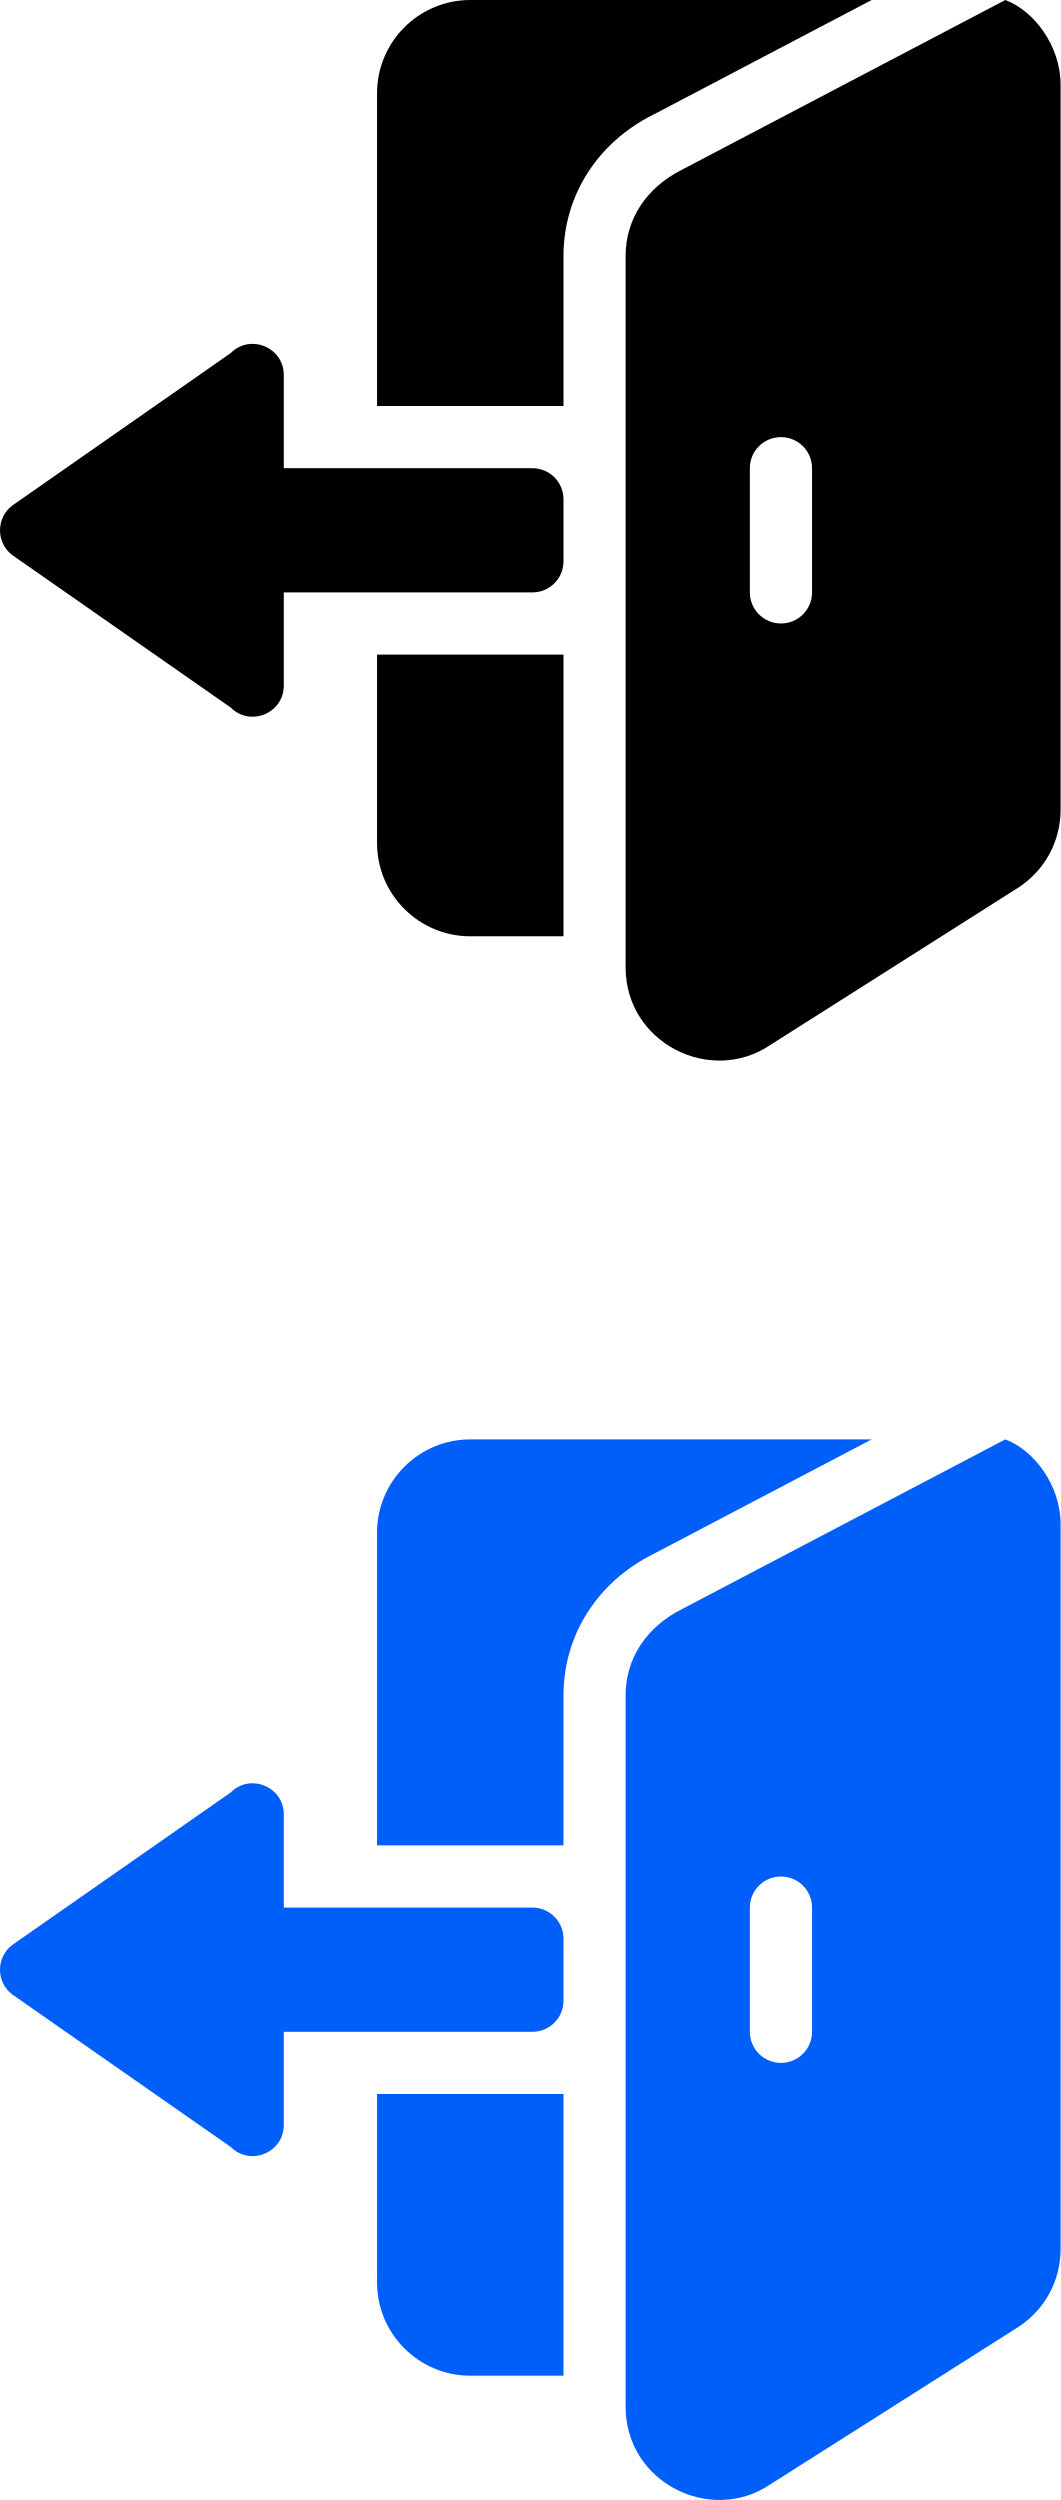
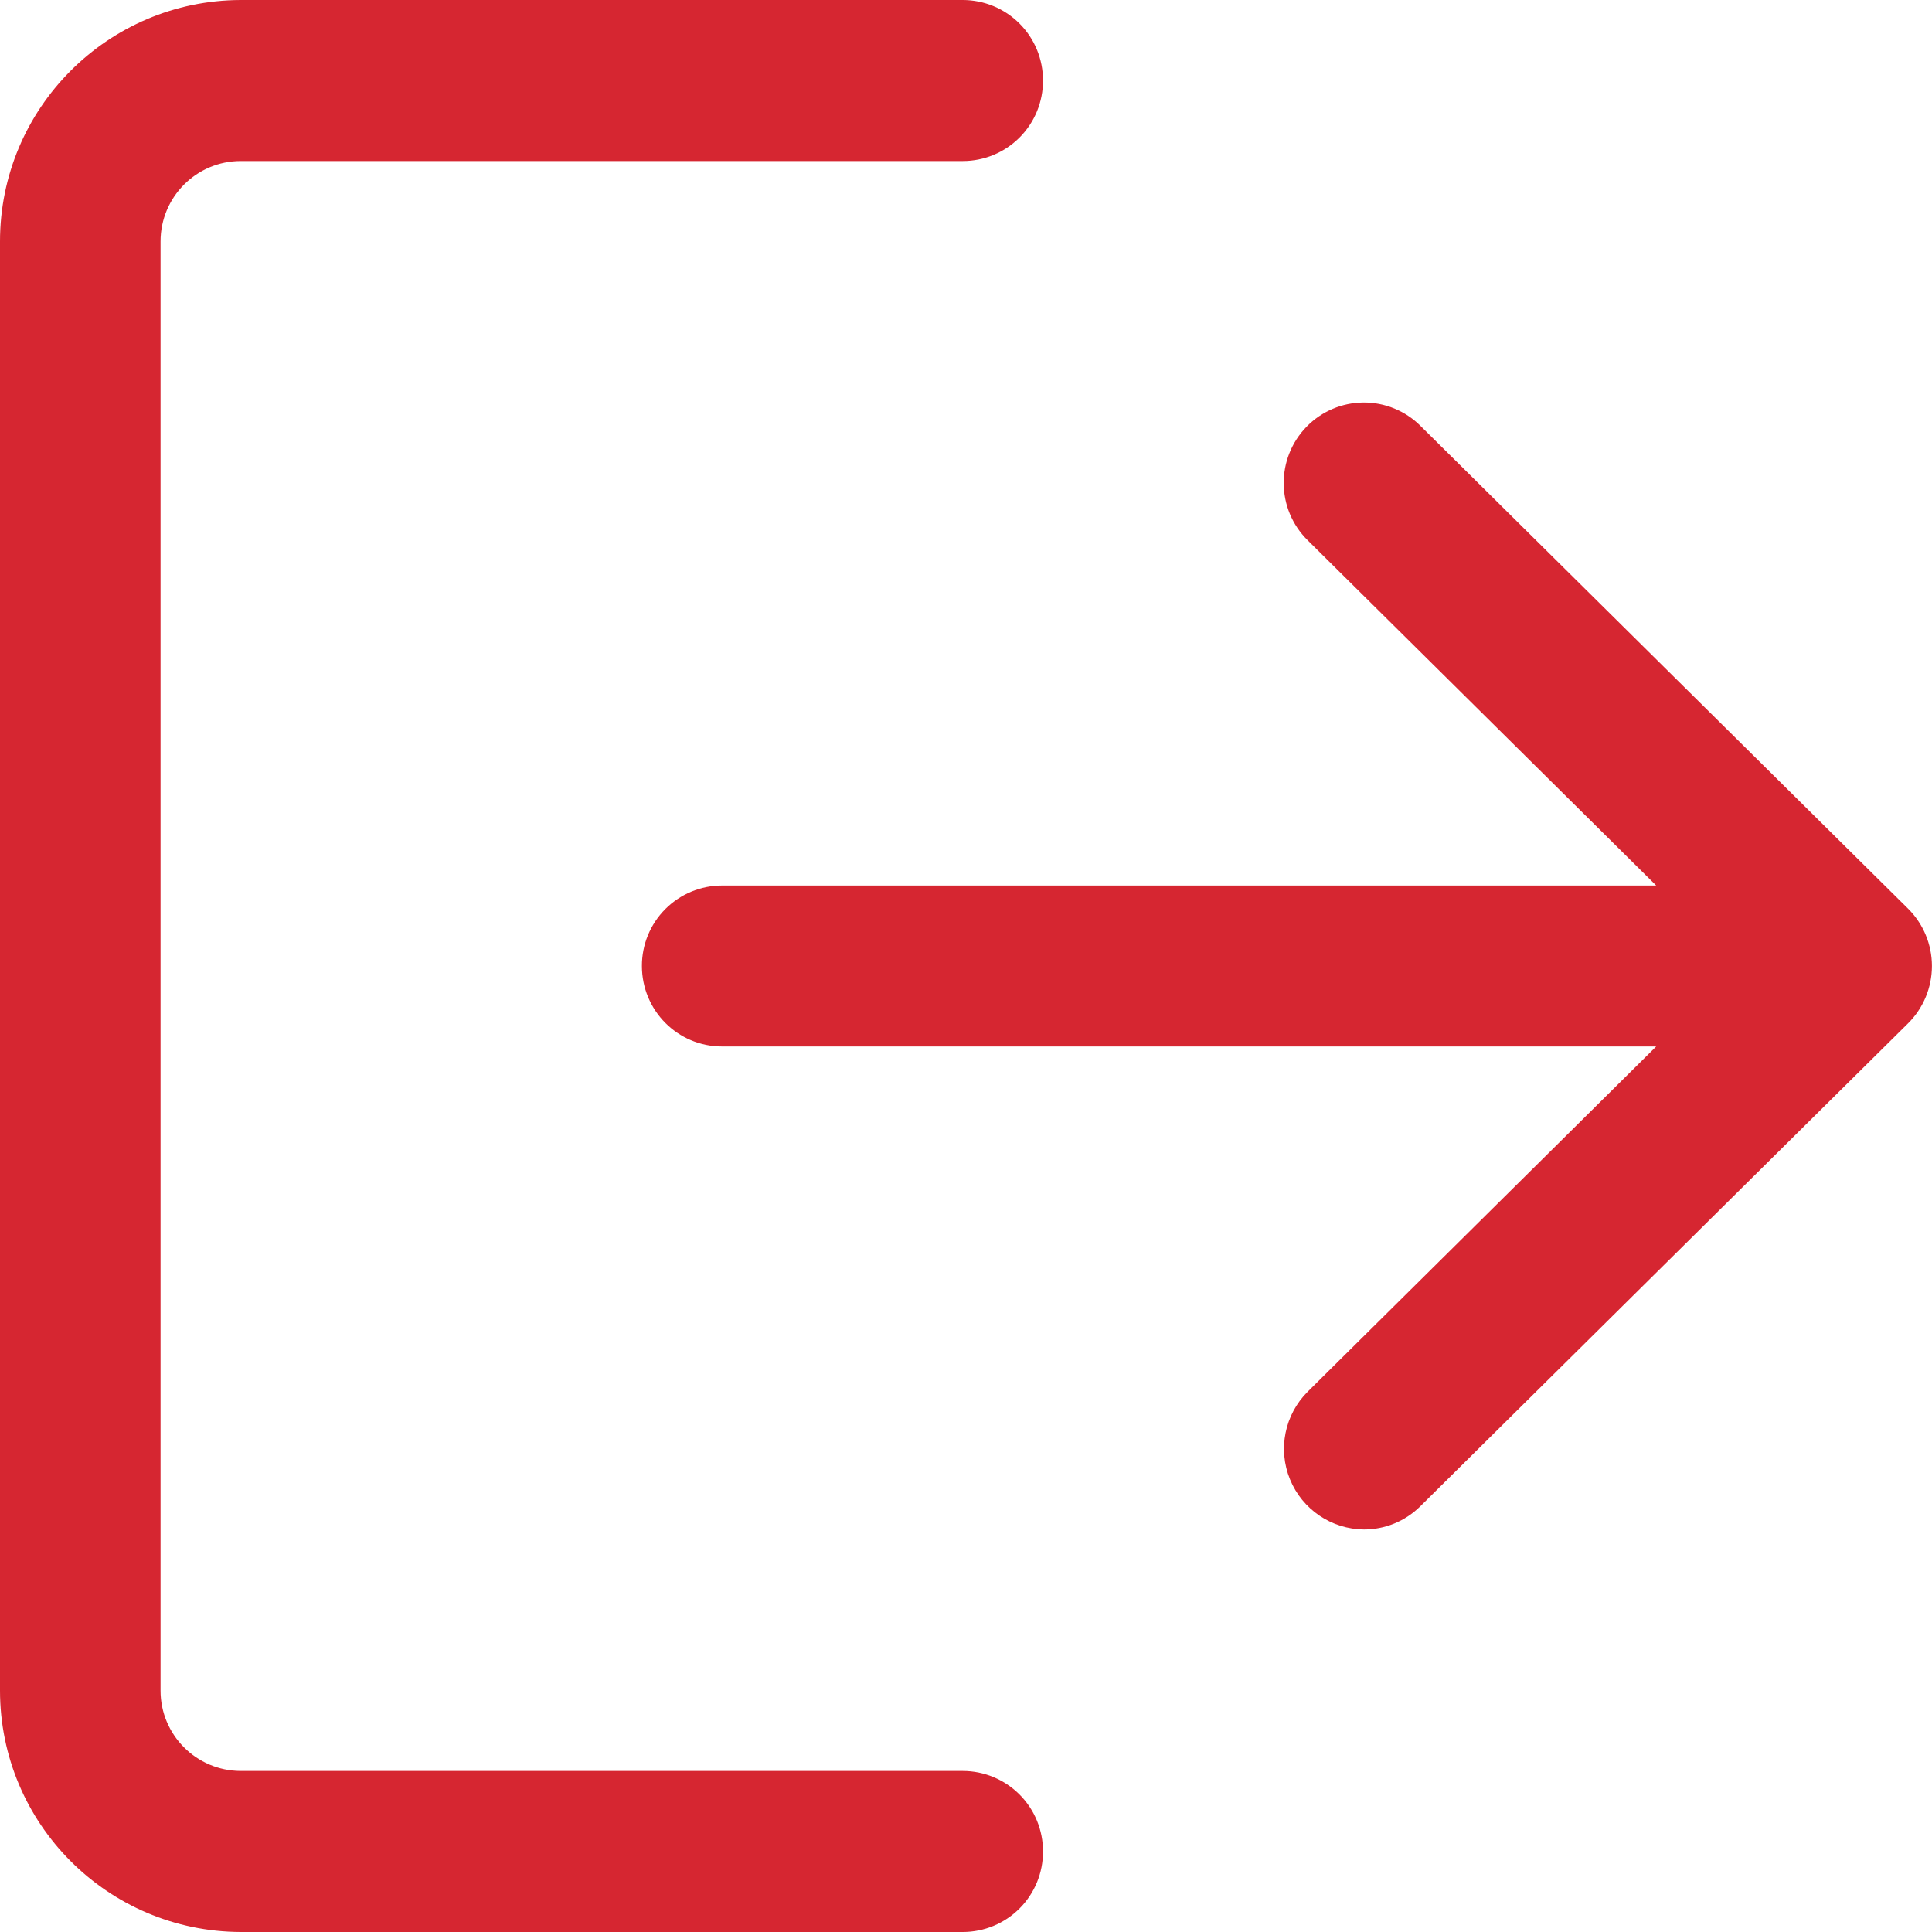
- <svg xmlns="http://www.w3.org/2000/svg" width="14" height="33" viewBox="0 0 14 33" fill="none">
-   <path d="M9.004 2.239L13.27 0C13.642 0.139 14 0.596 14 1.124V10.686C14 11.104 13.795 11.482 13.45 11.711L10.169 13.793C9.385 14.326 8.258 13.773 8.258 12.768V3.38C8.258 2.896 8.529 2.477 9.004 2.239ZM9.898 7.82C9.898 8.047 10.082 8.23 10.309 8.23C10.535 8.23 10.719 8.047 10.719 7.82V6.18C10.719 5.953 10.535 5.77 10.309 5.77C10.082 5.77 9.898 5.953 9.898 6.18V7.82Z" fill="black" />
-   <path d="M0.162 6.673L3.046 4.66C3.304 4.402 3.746 4.585 3.746 4.95V6.18H7.027C7.254 6.18 7.438 6.363 7.438 6.59V7.41C7.438 7.637 7.254 7.82 7.027 7.82H3.746V9.05C3.746 9.415 3.304 9.598 3.046 9.34L0.162 7.327C-0.054 7.163 -0.054 6.837 0.162 6.673Z" fill="black" />
-   <path d="M7.438 8.641V12.359H6.207C5.529 12.359 4.977 11.807 4.977 11.129V8.641C6.415 8.641 5.996 8.641 7.438 8.641Z" fill="black" />
-   <path d="M6.208 0H11.506L8.64 1.505L8.638 1.506C8.638 1.506 8.638 1.506 8.638 1.506L8.624 1.513C7.887 1.881 7.438 2.582 7.438 3.38V5.359C5.997 5.359 6.416 5.359 4.977 5.359V1.23C4.977 0.552 5.529 0 6.208 0Z" fill="black" />
-   <path d="M9.004 21.239L13.27 19C13.642 19.139 14 19.596 14 20.124V29.686C14 30.104 13.795 30.482 13.45 30.711L10.169 32.793C9.385 33.326 8.258 32.773 8.258 31.768V22.38C8.258 21.896 8.529 21.477 9.004 21.239ZM9.898 26.82C9.898 27.047 10.082 27.23 10.309 27.23C10.535 27.23 10.719 27.047 10.719 26.82V25.18C10.719 24.953 10.535 24.77 10.309 24.77C10.082 24.77 9.898 24.953 9.898 25.18V26.82Z" fill="#005FF9" />
-   <path d="M0.162 25.673L3.046 23.66C3.304 23.402 3.746 23.585 3.746 23.95V25.18H7.027C7.254 25.18 7.438 25.363 7.438 25.59V26.41C7.438 26.637 7.254 26.82 7.027 26.82H3.746V28.05C3.746 28.415 3.304 28.598 3.046 28.34L0.162 26.327C-0.054 26.163 -0.054 25.837 0.162 25.673Z" fill="#005FF9" />
-   <path d="M7.438 27.641V31.359H6.207C5.529 31.359 4.977 30.807 4.977 30.129V27.641C6.415 27.641 5.996 27.641 7.438 27.641Z" fill="#005FF9" />
-   <path d="M6.208 19H11.506L8.64 20.505L8.638 20.506C8.638 20.506 8.638 20.506 8.638 20.506L8.624 20.513C7.887 20.881 7.438 21.582 7.438 22.38V24.359C5.997 24.359 6.416 24.359 4.977 24.359V20.23C4.977 19.552 5.529 19 6.208 19Z" fill="#005FF9" />
+ <svg xmlns="http://www.w3.org/2000/svg" width="20" height="20" fill="none">
+   <path d="M9.967 18.333H2.492a.832.832 0 01-.83-.833v-15c0-.46.371-.833.83-.833h7.475a.83.83 0 00.83-.834.831.831 0 00-.83-.833H2.492A2.499 2.499 0 000 2.5v15A2.5 2.5 0 002.492 20h7.475a.83.83 0 00.83-.833.831.831 0 00-.83-.834z" fill="#D62631" />
+   <path d="M19.753 9.407l-5.05-5a.829.829 0 00-1.175.008.834.834 0 00.009 1.178l3.608 3.574h-9.67a.83.83 0 00-.83.833c0 .46.37.833.83.833h9.67l-3.608 3.574a.835.835 0 00.583 1.426c.21 0 .421-.08.583-.24l5.05-5a.837.837 0 000-1.186z" fill="#D62631" />
</svg>
